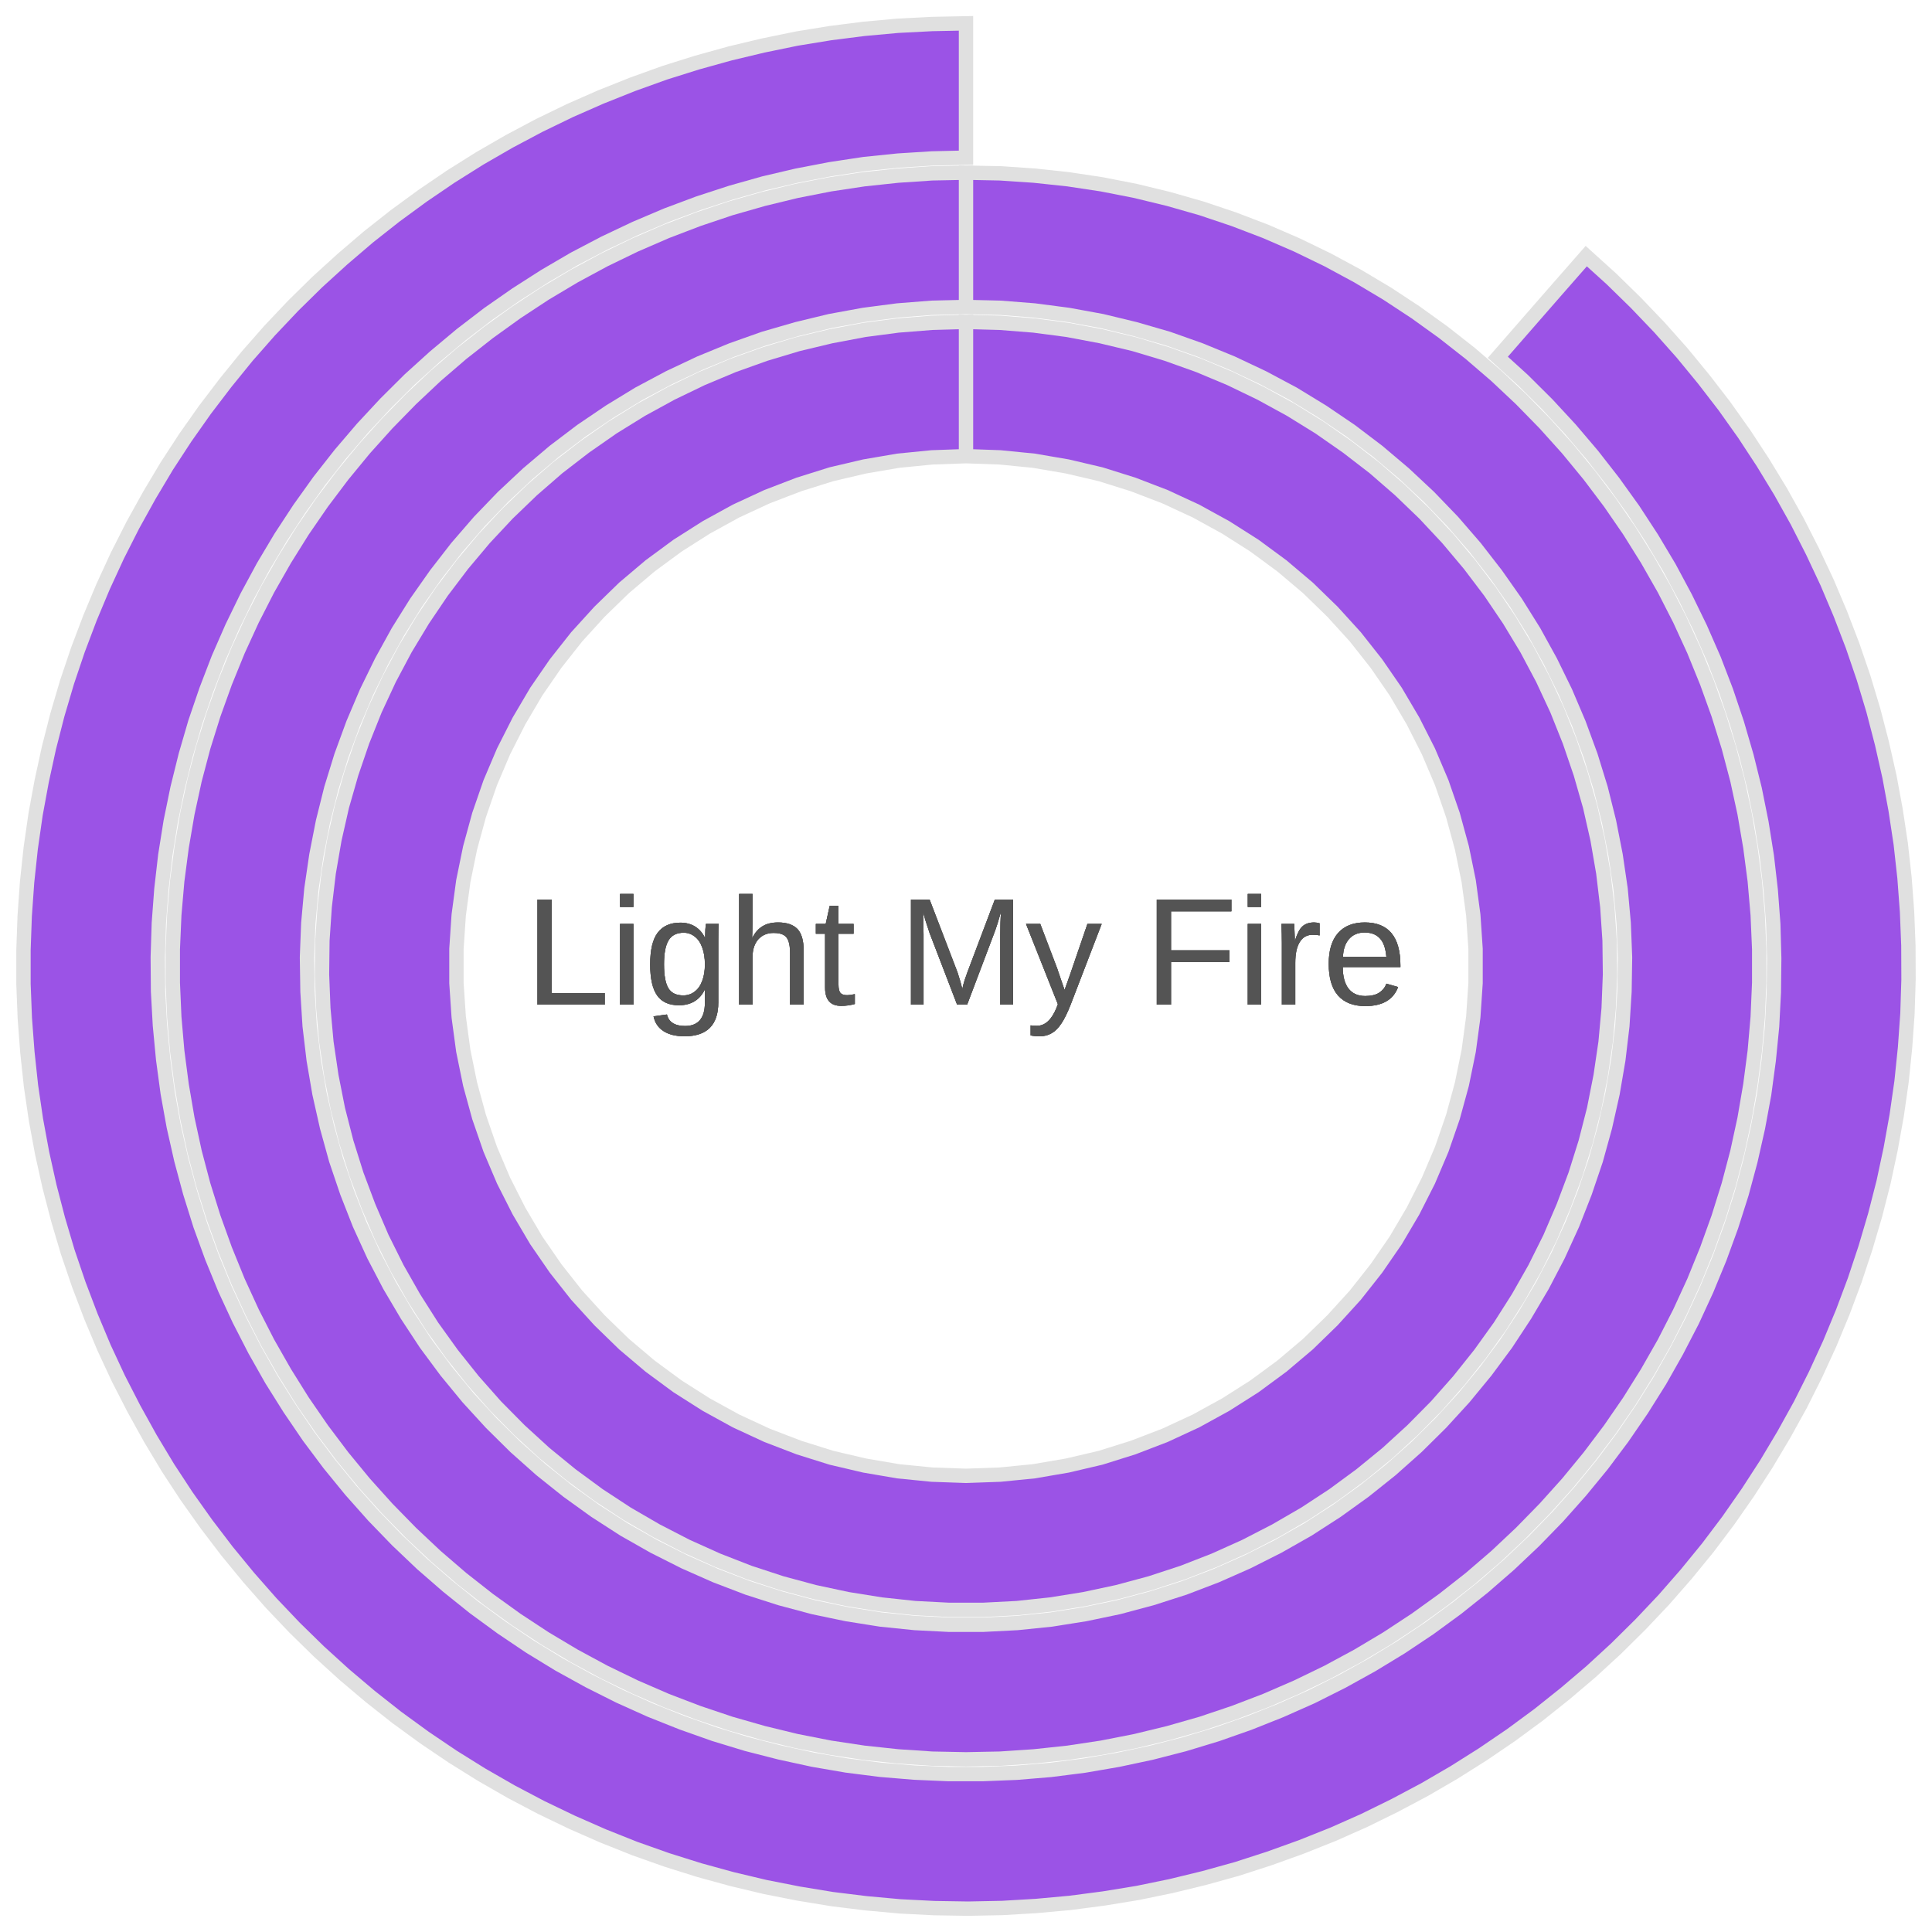
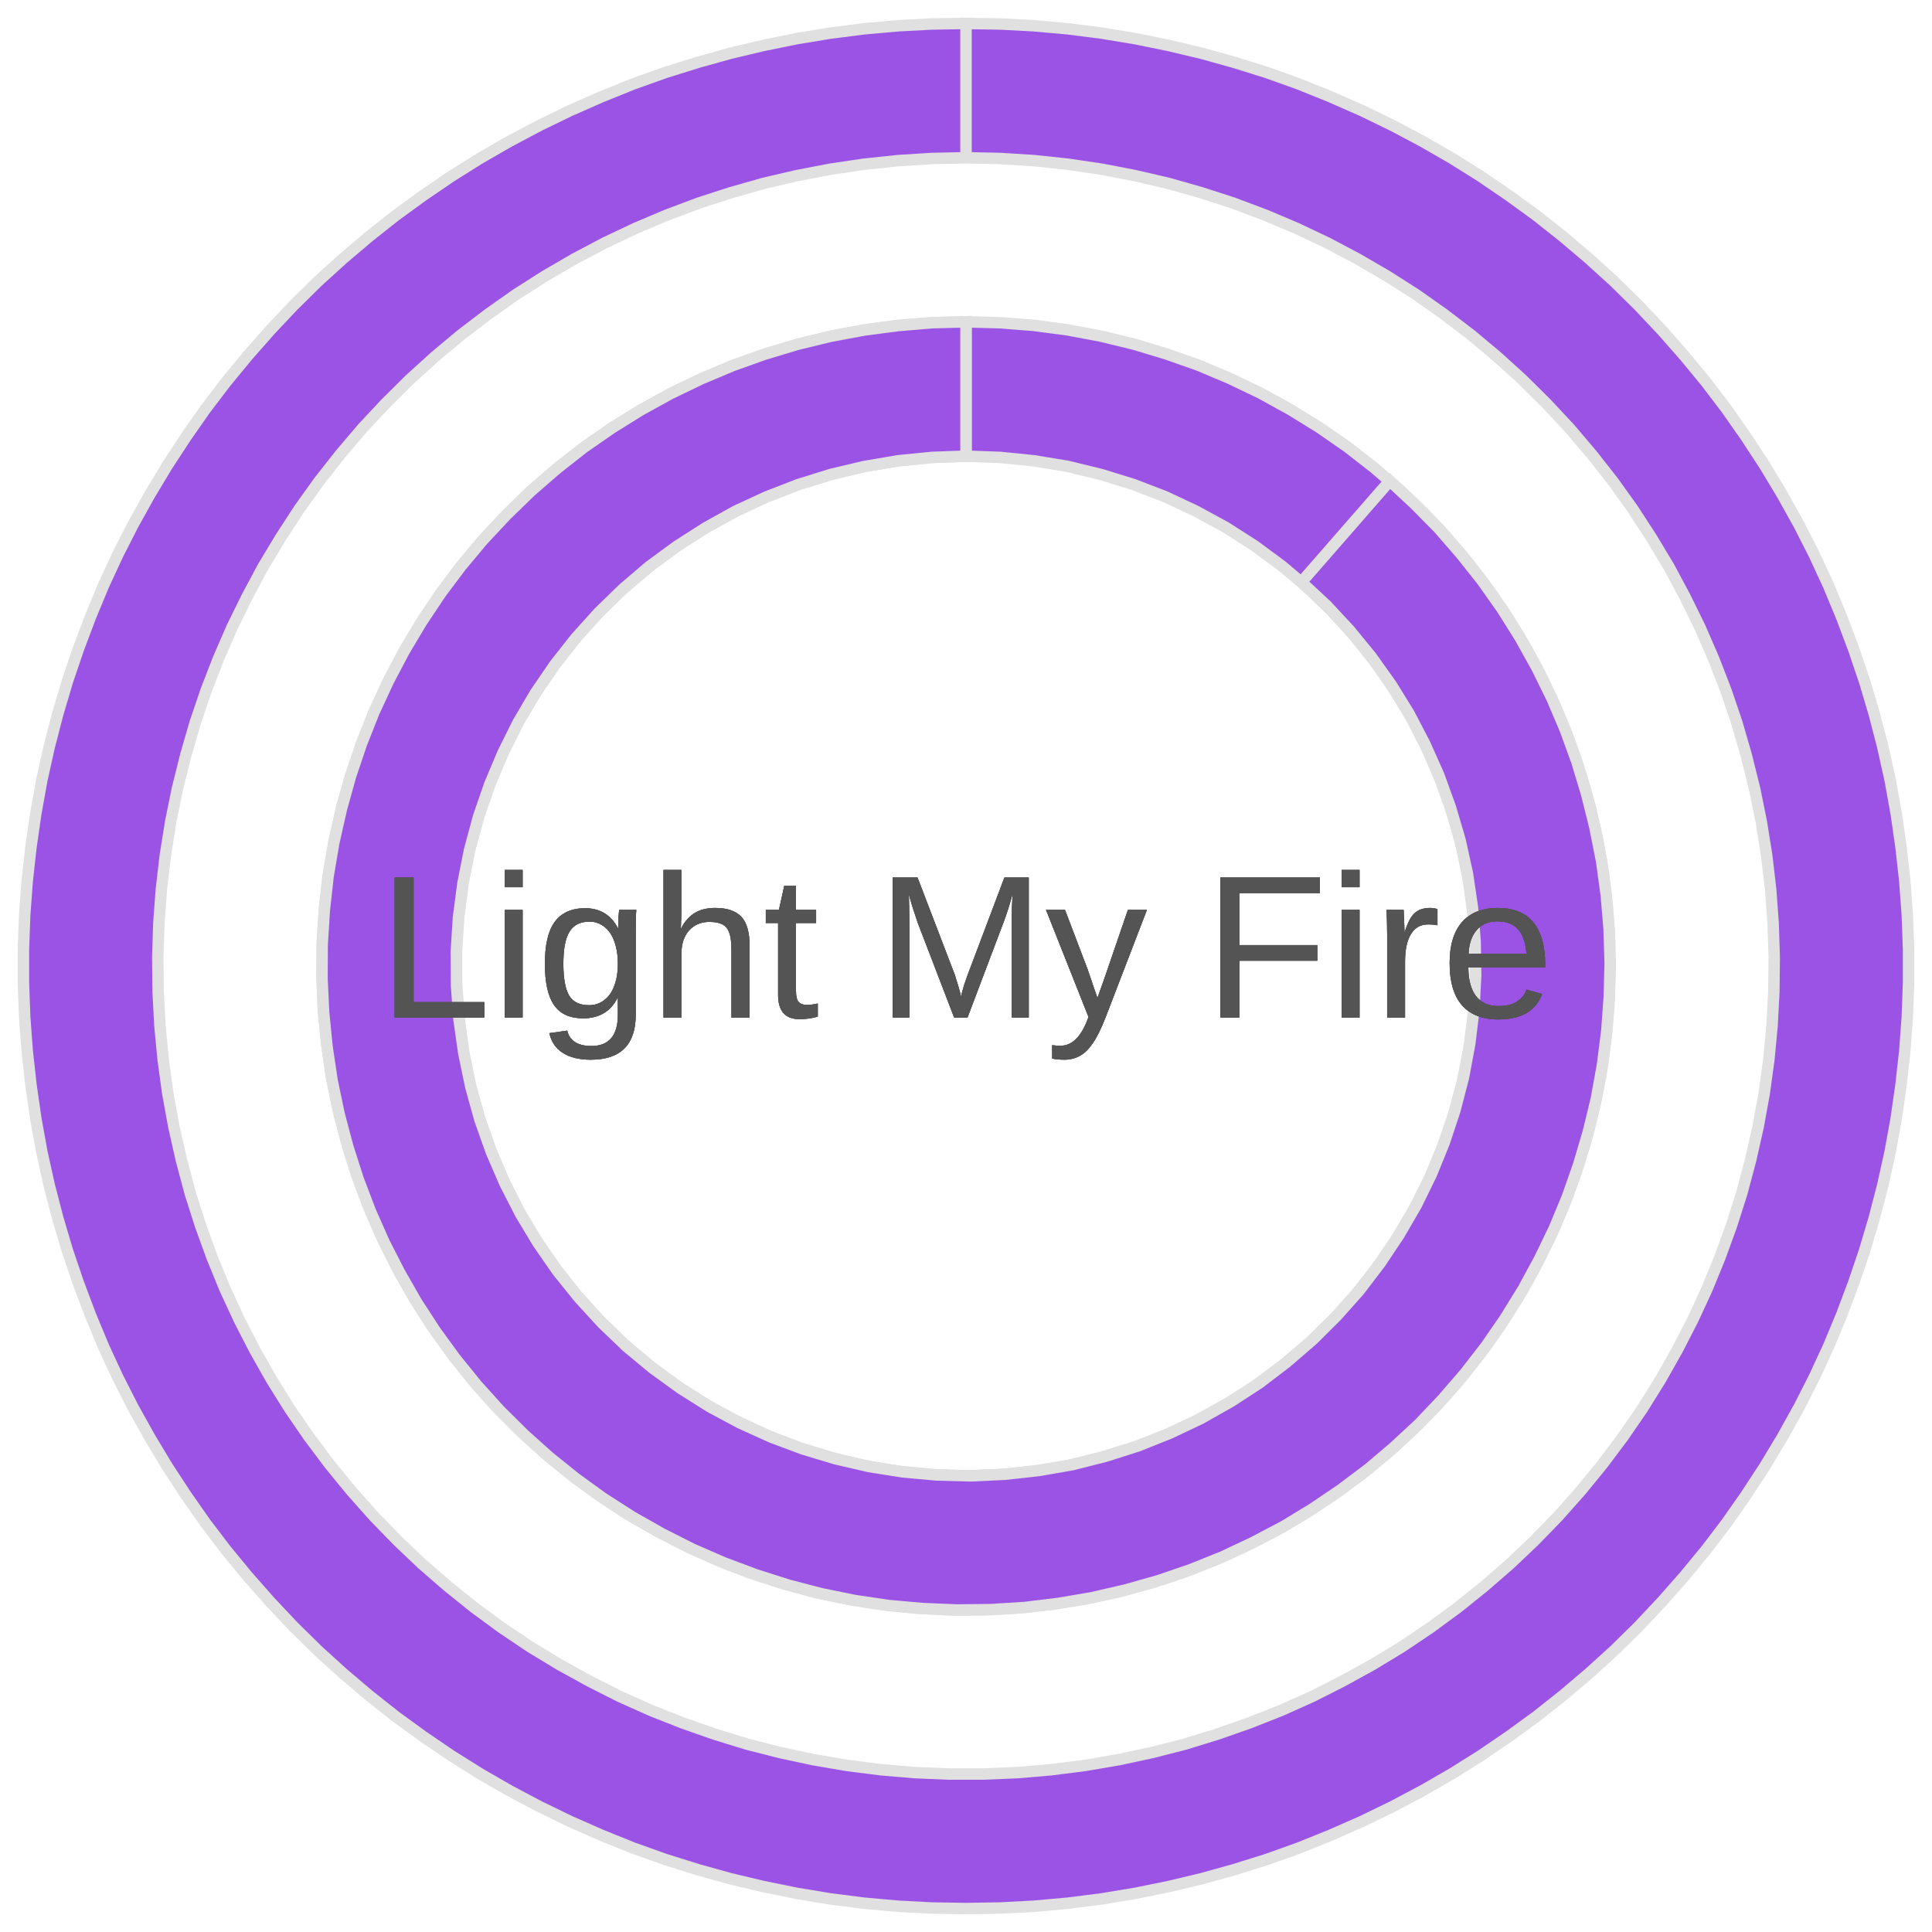
- <svg xmlns="http://www.w3.org/2000/svg" class="svglite" width="144.00pt" height="144.00pt" viewBox="0 0 144.00 144.00">
+ <svg xmlns="http://www.w3.org/2000/svg" class="svglite" width="108.00pt" height="108.00pt" viewBox="0 0 108.00 108.00">
  <defs>
    <style type="text/css">
    .svglite line, .svglite polyline, .svglite polygon, .svglite path, .svglite rect, .svglite circle {
      fill: none;
      stroke: #000000;
      stroke-linecap: round;
      stroke-linejoin: round;
      stroke-miterlimit: 10.00;
    }
    .svglite text {
      white-space: pre;
    }
  </style>
  </defs>
  <rect width="100%" height="100%" style="stroke: none; fill: none;" />
  <defs>
-     <clipPath id="cpMC4wMHwxNDQuMDB8MC4wMHwxNDQuMDA=">
-       <rect x="0.00" y="0.00" width="144.00" height="144.00" />
+     <clipPath id="cpMC4wMHwxMDguMDB8MC4wMHwxMDguMDA=">
+       <rect x="0.00" y="0.00" width="108.00" height="108.00" />
    </clipPath>
  </defs>
-   <g clip-path="url(#cpMC4wMHwxNDQuMDB8MC4wMHwxNDQuMDA=)">
-     <polygon points="72.00,34.00 72.00,30.67 72.00,27.33 72.00,23.99 69.47,24.06 66.94,24.26 64.43,24.59 61.94,25.06 59.47,25.65 57.04,26.38 54.66,27.23 52.32,28.21 50.04,29.31 47.81,30.53 45.66,31.86 43.58,33.31 41.57,34.86 39.66,36.52 37.83,38.28 36.10,40.13 34.47,42.07 32.94,44.09 31.52,46.19 30.21,48.36 29.02,50.60 27.95,52.90 27.01,55.25 26.19,57.65 25.49,60.09 24.93,62.56 24.50,65.05 24.20,67.57 24.03,70.10 24.00,72.63 24.10,75.17 24.33,77.69 24.70,80.20 25.19,82.68 25.82,85.14 26.58,87.56 27.47,89.93 28.47,92.26 29.60,94.53 30.85,96.73 32.21,98.87 33.69,100.93 35.27,102.91 36.95,104.81 38.73,106.61 40.60,108.32 42.57,109.93 44.61,111.43 46.73,112.82 48.92,114.09 51.17,115.25 53.48,116.29 55.84,117.21 58.25,118.00 60.70,118.66 63.18,119.19 65.68,119.59 68.20,119.86 70.73,119.99 73.27,119.99 75.80,119.86 78.32,119.59 80.82,119.19 83.30,118.66 85.75,118.00 88.16,117.21 90.52,116.29 92.83,115.25 95.08,114.09 97.27,112.82 99.39,111.43 101.43,109.93 103.40,108.32 105.27,106.61 107.05,104.81 108.73,102.91 110.31,100.93 111.79,98.87 113.15,96.73 114.40,94.53 115.53,92.26 116.53,89.93 117.42,87.56 118.18,85.14 118.81,82.68 119.30,80.20 119.67,77.69 119.90,75.17 120.00,72.63 119.97,70.10 119.80,67.57 119.50,65.05 119.07,62.56 118.51,60.09 117.81,57.65 116.99,55.25 116.05,52.90 114.98,50.60 113.79,48.36 112.48,46.19 111.06,44.09 109.53,42.07 107.90,40.13 106.17,38.28 104.34,36.52 102.43,34.86 100.42,33.31 98.34,31.86 96.19,30.53 93.96,29.31 91.68,28.21 89.34,27.23 86.96,26.38 84.53,25.65 82.06,25.06 79.57,24.59 77.06,24.26 74.53,24.06 72.00,23.99 72.00,27.33 72.00,30.67 72.00,34.00 74.54,34.09 77.06,34.34 79.57,34.77 82.04,35.35 84.46,36.11 86.83,37.02 89.14,38.09 91.36,39.31 93.50,40.67 95.55,42.18 97.49,43.82 99.31,45.59 101.02,47.47 102.59,49.46 104.03,51.55 105.32,53.74 106.47,56.01 107.46,58.34 108.29,60.74 108.96,63.19 109.47,65.68 109.81,68.20 109.98,70.73 109.98,73.27 109.81,75.80 109.47,78.32 108.96,80.81 108.29,83.26 107.46,85.66 106.47,87.99 105.32,90.26 104.03,92.45 102.59,94.54 101.02,96.53 99.31,98.41 97.49,100.18 95.55,101.82 93.50,103.33 91.36,104.69 89.14,105.91 86.83,106.98 84.46,107.89 82.04,108.65 79.57,109.23 77.06,109.66 74.54,109.91 72.00,110.00 69.46,109.91 66.94,109.66 64.43,109.23 61.96,108.65 59.54,107.89 57.17,106.98 54.86,105.91 52.64,104.69 50.50,103.33 48.45,101.82 46.51,100.18 44.69,98.41 42.98,96.53 41.41,94.54 39.97,92.45 38.68,90.26 37.53,87.99 36.54,85.66 35.71,83.26 35.04,80.81 34.53,78.32 34.19,75.80 34.02,73.27 34.02,70.73 34.19,68.20 34.53,65.68 35.04,63.19 35.71,60.74 36.54,58.34 37.53,56.01 38.68,53.74 39.97,51.55 41.41,49.46 42.98,47.47 44.69,45.59 46.51,43.82 48.45,42.18 50.50,40.67 52.64,39.31 54.86,38.09 57.17,37.02 59.54,36.11 61.96,35.35 64.43,34.77 66.94,34.34 69.46,34.09 72.00,34.00 " style="stroke-width: 1.07; stroke: #E0E0E0; stroke-linecap: butt; stroke-linejoin: miter; fill: #9B53E6;" />
-     <polygon points="72.00,22.88 72.00,19.54 72.00,16.20 72.00,12.87 69.46,12.92 66.92,13.09 64.39,13.36 61.87,13.74 59.37,14.23 56.90,14.83 54.45,15.53 52.04,16.34 49.66,17.25 47.33,18.26 45.04,19.37 42.80,20.58 40.62,21.88 38.49,23.28 36.42,24.77 34.42,26.34 32.49,28.00 30.64,29.74 28.86,31.56 27.16,33.45 25.54,35.42 24.01,37.45 22.57,39.54 21.22,41.70 19.96,43.91 18.80,46.18 17.74,48.49 16.78,50.85 15.92,53.24 15.16,55.67 14.51,58.13 13.97,60.62 13.54,63.13 13.21,65.65 12.99,68.19 12.88,70.73 12.88,73.27 12.99,75.81 13.21,78.35 13.54,80.87 13.97,83.38 14.51,85.87 15.16,88.33 15.92,90.76 16.78,93.15 17.74,95.51 18.80,97.82 19.96,100.09 21.22,102.30 22.57,104.46 24.01,106.55 25.54,108.58 27.16,110.55 28.86,112.44 30.64,114.26 32.49,116.00 34.42,117.66 36.42,119.23 38.49,120.72 40.62,122.12 42.80,123.42 45.04,124.63 47.33,125.74 49.66,126.75 52.04,127.66 54.45,128.47 56.90,129.17 59.37,129.77 61.87,130.26 64.39,130.64 66.92,130.91 69.46,131.08 72.00,131.13 74.54,131.08 77.08,130.91 79.61,130.64 82.13,130.26 84.63,129.77 87.10,129.17 89.55,128.47 91.96,127.66 94.34,126.75 96.67,125.74 98.96,124.63 101.20,123.42 103.38,122.12 105.51,120.72 107.58,119.23 109.58,117.66 111.51,116.00 113.36,114.26 115.14,112.44 116.84,110.55 118.46,108.58 119.99,106.55 121.43,104.46 122.78,102.30 124.04,100.09 125.20,97.82 126.26,95.51 127.22,93.15 128.08,90.76 128.84,88.33 129.49,85.87 130.03,83.38 130.46,80.87 130.79,78.35 131.01,75.81 131.12,73.27 131.12,70.73 131.01,68.19 130.79,65.65 130.46,63.13 130.03,60.62 129.49,58.13 128.84,55.67 128.08,53.24 127.22,50.85 126.26,48.49 125.20,46.18 124.04,43.91 122.78,41.70 121.43,39.54 119.99,37.45 118.46,35.42 116.84,33.45 115.14,31.56 113.36,29.74 111.51,28.00 109.58,26.34 107.58,24.77 105.51,23.28 103.38,21.88 101.20,20.58 98.96,19.37 96.67,18.26 94.34,17.25 91.96,16.34 89.55,15.53 87.10,14.83 84.63,14.23 82.13,13.74 79.61,13.36 77.08,13.09 74.54,12.92 72.00,12.87 72.00,16.20 72.00,19.54 72.00,22.88 74.55,22.94 77.09,23.14 79.62,23.47 82.13,23.93 84.61,24.53 87.06,25.24 89.46,26.09 91.82,27.06 94.13,28.15 96.38,29.35 98.56,30.68 100.67,32.11 102.70,33.65 104.65,35.30 106.51,37.04 108.28,38.88 109.95,40.81 111.51,42.82 112.98,44.91 114.33,47.07 115.56,49.30 116.68,51.59 117.68,53.94 118.56,56.34 119.31,58.77 119.93,61.25 120.42,63.75 120.79,66.27 121.02,68.81 121.12,71.36 121.08,73.91 120.92,76.46 120.62,78.99 120.19,81.50 119.63,83.99 118.95,86.45 118.13,88.87 117.20,91.24 116.14,93.56 114.96,95.82 113.66,98.02 112.26,100.15 110.74,102.20 109.12,104.17 107.40,106.05 105.59,107.84 103.68,109.54 101.69,111.13 99.62,112.62 97.48,114.00 95.26,115.26 92.98,116.41 90.65,117.44 88.27,118.35 85.84,119.13 83.37,119.79 80.88,120.31 78.36,120.71 75.82,120.97 73.28,121.10 70.72,121.10 68.18,120.97 65.64,120.71 63.12,120.31 60.63,119.79 58.16,119.13 55.73,118.35 53.35,117.44 51.02,116.41 48.74,115.26 46.52,114.00 44.38,112.62 42.31,111.13 40.32,109.54 38.41,107.84 36.60,106.05 34.88,104.17 33.26,102.20 31.74,100.15 30.34,98.02 29.04,95.82 27.86,93.56 26.80,91.24 25.87,88.87 25.05,86.45 24.37,83.99 23.81,81.50 23.38,78.99 23.08,76.46 22.92,73.91 22.88,71.36 22.98,68.81 23.21,66.27 23.58,63.75 24.07,61.25 24.69,58.77 25.44,56.34 26.32,53.94 27.32,51.59 28.44,49.30 29.67,47.07 31.02,44.91 32.49,42.82 34.05,40.81 35.72,38.88 37.49,37.04 39.35,35.30 41.30,33.65 43.33,32.11 45.44,30.68 47.62,29.35 49.87,28.15 52.18,27.06 54.54,26.09 56.94,25.24 59.39,24.53 61.87,23.93 64.38,23.47 66.91,23.14 69.45,22.94 72.00,22.88 " style="stroke-width: 1.07; stroke: #E0E0E0; stroke-linecap: butt; stroke-linejoin: miter; fill: #9B53E6;" />
-     <polygon points="72.00,11.75 72.00,8.42 72.00,5.08 72.00,1.74 69.46,1.79 66.93,1.92 64.40,2.15 61.88,2.47 59.37,2.88 56.89,3.39 54.42,3.98 51.97,4.66 49.55,5.42 47.16,6.28 44.80,7.22 42.48,8.24 40.19,9.35 37.95,10.54 35.75,11.81 33.60,13.16 31.50,14.59 29.45,16.09 27.46,17.66 25.53,19.31 23.65,21.02 21.84,22.80 20.10,24.64 18.42,26.55 16.82,28.52 15.28,30.54 13.82,32.61 12.43,34.74 11.13,36.92 9.90,39.14 8.75,41.41 7.69,43.71 6.71,46.05 5.81,48.43 5.00,50.83 4.28,53.27 3.65,55.73 3.11,58.21 2.65,60.71 2.29,63.22 2.02,65.74 1.84,68.28 1.75,70.81 1.75,73.35 1.85,75.89 2.04,78.42 2.31,80.94 2.68,83.46 3.14,85.95 3.69,88.43 4.33,90.89 5.05,93.32 5.87,95.73 6.77,98.10 7.75,100.44 8.82,102.74 9.98,105.00 11.21,107.22 12.52,109.40 13.91,111.52 15.38,113.59 16.92,115.61 18.53,117.57 20.21,119.48 21.96,121.32 23.77,123.09 25.65,124.80 27.59,126.44 29.58,128.01 31.64,129.51 33.74,130.93 35.89,132.27 38.10,133.54 40.34,134.72 42.63,135.82 44.95,136.84 47.31,137.78 49.71,138.63 52.13,139.39 54.57,140.06 57.05,140.65 59.54,141.14 62.04,141.55 64.56,141.86 67.09,142.09 69.63,142.22 72.16,142.26 74.70,142.21 77.24,142.06 79.76,141.83 82.28,141.50 84.79,141.09 87.27,140.58 89.74,139.98 92.19,139.30 94.60,138.52 96.99,137.66 99.35,136.72 101.67,135.69 103.95,134.57 106.19,133.38 108.39,132.10 110.53,130.75 112.63,129.32 114.68,127.81 116.66,126.23 118.59,124.59 120.46,122.87 122.27,121.08 124.01,119.24 125.68,117.33 127.29,115.36 128.82,113.33 130.27,111.25 131.65,109.12 132.95,106.94 134.18,104.72 135.32,102.45 136.38,100.14 137.35,97.80 138.24,95.42 139.04,93.01 139.76,90.57 140.39,88.11 140.92,85.63 141.37,83.13 141.73,80.62 141.99,78.09 142.17,75.56 142.25,73.02 142.24,70.48 142.14,67.95 141.95,65.42 141.67,62.89 141.29,60.38 140.83,57.89 140.27,55.41 139.63,52.95 138.90,50.52 138.08,48.12 137.17,45.75 136.18,43.41 135.10,41.11 133.95,38.85 132.71,36.63 131.39,34.46 130.00,32.34 128.53,30.27 126.98,28.26 125.37,26.30 123.68,24.40 121.93,22.57 120.11,20.79 118.23,19.09 116.03,21.60 113.83,24.12 111.64,26.63 113.52,28.34 115.32,30.13 117.04,31.99 118.69,33.93 120.25,35.93 121.73,37.99 123.12,40.12 124.42,42.30 125.62,44.54 126.73,46.82 127.75,49.15 128.66,51.52 129.47,53.93 130.18,56.37 130.79,58.83 131.29,61.32 131.69,63.83 131.98,66.35 132.17,68.89 132.24,71.43 132.21,73.97 132.08,76.50 131.83,79.03 131.49,81.55 131.03,84.04 130.47,86.52 129.81,88.97 129.04,91.39 128.17,93.78 127.20,96.13 126.14,98.43 124.97,100.69 123.72,102.90 122.37,105.05 120.93,107.15 119.41,109.18 117.80,111.14 116.11,113.04 114.34,114.86 112.49,116.61 110.58,118.27 108.59,119.86 106.54,121.36 104.43,122.77 102.26,124.09 100.04,125.32 97.77,126.46 95.45,127.49 93.09,128.43 90.70,129.27 88.26,130.01 85.81,130.64 83.32,131.17 80.82,131.60 78.30,131.92 75.77,132.13 73.23,132.23 70.69,132.23 68.15,132.12 65.62,131.91 63.10,131.59 60.60,131.16 58.12,130.62 55.66,129.99 53.23,129.25 50.83,128.40 48.47,127.46 46.16,126.42 43.89,125.28 41.66,124.05 39.50,122.73 37.39,121.31 35.34,119.81 33.36,118.22 31.44,116.55 29.60,114.80 27.84,112.98 26.15,111.08 24.54,109.11 23.02,107.08 21.59,104.98 20.24,102.83 18.99,100.62 17.83,98.36 16.76,96.05 15.80,93.71 14.93,91.32 14.17,88.89 13.51,86.44 12.95,83.96 12.50,81.47 12.16,78.95 11.92,76.42 11.78,73.88 11.76,71.34 11.84,68.81 12.03,66.27 12.32,63.75 12.72,61.24 13.23,58.75 13.84,56.29 14.55,53.85 15.37,51.45 16.28,49.08 17.30,46.75 18.41,44.47 19.62,42.23 20.92,40.05 22.31,37.93 23.79,35.86 25.36,33.86 27.01,31.93 28.74,30.07 30.54,28.28 32.42,26.58 34.37,24.95 36.39,23.40 38.47,21.95 40.61,20.58 42.80,19.30 45.05,18.12 47.35,17.03 49.68,16.04 52.06,15.15 54.48,14.36 56.92,13.67 59.39,13.09 61.89,12.61 64.40,12.23 66.93,11.97 69.46,11.81 72.00,11.75 " style="stroke-width: 1.07; stroke: #E0E0E0; stroke-linecap: butt; stroke-linejoin: miter; fill: #9B53E6;" />
-     <text x="39.12" y="74.88" style="font-size: 11.38px;fill: #545454; font-family: &quot;Arial&quot;;" textLength="24.67px" lengthAdjust="spacingAndGlyphs">Light</text>
-     <text x="66.96" y="74.88" style="font-size: 11.38px;fill: #545454; font-family: &quot;Arial&quot;;" textLength="15.16px" lengthAdjust="spacingAndGlyphs">My</text>
-     <text x="85.28" y="74.88" style="font-size: 11.38px;fill: #545454; font-family: &quot;Arial&quot;;" textLength="19.59px" lengthAdjust="spacingAndGlyphs">Fire</text>
-     <text x="39.12" y="74.88" style="font-size: 11.38px;fill: #545454; font-family: &quot;Arial&quot;;" textLength="24.67px" lengthAdjust="spacingAndGlyphs">Light</text>
-     <text x="66.96" y="74.88" style="font-size: 11.38px;fill: #545454; font-family: &quot;Arial&quot;;" textLength="15.16px" lengthAdjust="spacingAndGlyphs">My</text>
-     <text x="85.28" y="74.88" style="font-size: 11.38px;fill: #545454; font-family: &quot;Arial&quot;;" textLength="19.59px" lengthAdjust="spacingAndGlyphs">Fire</text>
-     <text x="39.12" y="74.88" style="font-size: 11.38px;fill: #545454; font-family: &quot;Arial&quot;;" textLength="24.67px" lengthAdjust="spacingAndGlyphs">Light</text>
-     <text x="66.96" y="74.88" style="font-size: 11.38px;fill: #545454; font-family: &quot;Arial&quot;;" textLength="15.16px" lengthAdjust="spacingAndGlyphs">My</text>
-     <text x="85.28" y="74.88" style="font-size: 11.38px;fill: #545454; font-family: &quot;Arial&quot;;" textLength="19.59px" lengthAdjust="spacingAndGlyphs">Fire</text>
+   <g clip-path="url(#cpMC4wMHwxMDguMDB8MC4wMHwxMDguMDA=)">
+     <polygon points="54.00,8.82 54.00,6.31 54.00,3.81 54.00,1.31 52.10,1.34 50.20,1.44 48.30,1.61 46.42,1.85 44.54,2.16 42.67,2.54 40.82,2.98 38.99,3.49 37.17,4.06 35.38,4.70 33.62,5.41 31.87,6.18 30.16,7.01 28.48,7.90 26.83,8.85 25.22,9.86 23.65,10.93 22.11,12.05 20.62,13.23 19.17,14.46 17.76,15.74 16.40,17.08 15.10,18.46 13.84,19.89 12.63,21.36 11.48,22.87 10.39,24.43 9.35,26.02 8.37,27.65 7.44,29.32 6.58,31.01 5.78,32.74 5.05,34.50 4.38,36.28 3.77,38.08 3.23,39.90 2.75,41.75 2.34,43.60 2.00,45.48 1.73,47.36 1.52,49.25 1.38,51.15 1.31,53.05 1.31,54.95 1.38,56.85 1.52,58.75 1.73,60.64 2.00,62.52 2.34,64.40 2.75,66.25 3.23,68.10 3.77,69.92 4.38,71.72 5.05,73.50 5.78,75.26 6.58,76.99 7.44,78.68 8.37,80.35 9.35,81.98 10.39,83.57 11.48,85.13 12.63,86.64 13.84,88.11 15.10,89.54 16.40,90.92 17.76,92.26 19.17,93.54 20.62,94.77 22.11,95.95 23.65,97.07 25.22,98.14 26.83,99.15 28.48,100.10 30.16,100.99 31.87,101.82 33.62,102.59 35.38,103.30 37.17,103.94 38.99,104.51 40.82,105.02 42.67,105.46 44.54,105.84 46.42,106.15 48.30,106.39 50.20,106.56 52.10,106.66 54.00,106.69 55.90,106.66 57.80,106.56 59.70,106.39 61.58,106.15 63.46,105.84 65.33,105.46 67.18,105.02 69.01,104.51 70.83,103.94 72.62,103.30 74.38,102.59 76.13,101.82 77.84,100.99 79.52,100.10 81.17,99.15 82.78,98.14 84.35,97.07 85.89,95.95 87.38,94.77 88.83,93.54 90.24,92.26 91.60,90.92 92.90,89.54 94.16,88.11 95.37,86.64 96.52,85.13 97.61,83.57 98.65,81.98 99.63,80.35 100.56,78.68 101.42,76.99 102.22,75.26 102.95,73.50 103.62,71.72 104.23,69.92 104.77,68.10 105.25,66.25 105.66,64.40 106.00,62.52 106.27,60.64 106.48,58.75 106.62,56.85 106.69,54.95 106.69,53.05 106.62,51.15 106.48,49.25 106.27,47.36 106.00,45.48 105.66,43.60 105.25,41.75 104.77,39.90 104.23,38.08 103.62,36.28 102.95,34.50 102.22,32.74 101.42,31.01 100.56,29.32 99.63,27.65 98.65,26.02 97.61,24.43 96.52,22.87 95.37,21.36 94.16,19.89 92.90,18.46 91.60,17.08 90.24,15.74 88.83,14.46 87.38,13.23 85.89,12.05 84.35,10.93 82.78,9.86 81.17,8.85 79.52,7.90 77.84,7.01 76.13,6.18 74.38,5.41 72.62,4.70 70.83,4.06 69.01,3.49 67.18,2.98 65.33,2.54 63.46,2.16 61.58,1.85 59.70,1.61 57.80,1.44 55.90,1.34 54.00,1.31 54.00,3.81 54.00,6.31 54.00,8.82 55.90,8.86 57.81,8.98 59.70,9.18 61.59,9.46 63.46,9.82 65.31,10.25 67.14,10.77 68.96,11.36 70.74,12.03 72.49,12.77 74.22,13.59 75.90,14.48 77.55,15.44 79.15,16.46 80.71,17.56 82.23,18.72 83.69,19.94 85.10,21.22 86.45,22.56 87.75,23.95 88.98,25.40 90.16,26.90 91.27,28.45 92.31,30.05 93.29,31.68 94.19,33.36 95.03,35.07 95.79,36.82 96.48,38.60 97.09,40.40 97.62,42.23 98.08,44.08 98.46,45.95 98.76,47.83 98.98,49.72 99.12,51.62 99.18,53.52 99.16,55.43 99.06,57.33 98.88,59.23 98.62,61.12 98.28,62.99 97.86,64.85 97.37,66.69 96.79,68.51 96.14,70.30 95.42,72.06 94.62,73.79 93.75,75.48 92.81,77.14 91.80,78.76 90.72,80.33 89.58,81.85 88.37,83.33 87.11,84.75 85.78,86.12 84.40,87.43 82.96,88.68 81.48,89.87 79.94,91.00 78.36,92.06 76.73,93.05 75.06,93.97 73.36,94.83 71.62,95.61 69.85,96.31 68.05,96.94 66.23,97.50 64.39,97.97 62.52,98.37 60.64,98.69 58.75,98.93 56.86,99.09 54.95,99.17 53.05,99.17 51.14,99.09 49.25,98.93 47.36,98.69 45.48,98.37 43.61,97.97 41.77,97.50 39.95,96.94 38.15,96.31 36.38,95.61 34.64,94.83 32.94,93.97 31.27,93.05 29.64,92.06 28.06,91.00 26.52,89.87 25.04,88.68 23.60,87.43 22.22,86.12 20.89,84.75 19.63,83.33 18.42,81.85 17.28,80.33 16.20,78.76 15.19,77.14 14.25,75.48 13.38,73.79 12.58,72.06 11.86,70.30 11.21,68.51 10.63,66.69 10.14,64.85 9.72,62.99 9.38,61.12 9.12,59.23 8.94,57.33 8.84,55.43 8.82,53.52 8.88,51.62 9.02,49.72 9.24,47.83 9.54,45.95 9.92,44.08 10.38,42.23 10.91,40.40 11.52,38.60 12.21,36.82 12.97,35.07 13.81,33.36 14.71,31.68 15.69,30.05 16.73,28.45 17.84,26.90 19.02,25.40 20.25,23.95 21.55,22.56 22.90,21.22 24.31,19.94 25.77,18.72 27.29,17.56 28.85,16.46 30.45,15.44 32.10,14.48 33.78,13.59 35.51,12.77 37.26,12.03 39.04,11.36 40.86,10.77 42.69,10.25 44.54,9.82 46.41,9.46 48.30,9.18 50.19,8.98 52.10,8.86 54.00,8.82 " style="stroke-width: 0.64; stroke: #E0E0E0; stroke-linecap: butt; stroke-linejoin: miter; fill: #9B53E6;" />
+     <polygon points="54.00,25.50 54.00,23.00 54.00,20.50 54.00,17.99 52.10,18.04 50.20,18.19 48.32,18.44 46.45,18.79 44.60,19.24 42.78,19.79 40.99,20.42 39.24,21.16 37.53,21.98 35.86,22.90 34.24,23.90 32.68,24.98 31.18,26.15 29.74,27.39 28.37,28.71 27.07,30.10 25.85,31.55 24.70,33.07 23.64,34.64 22.66,36.27 21.77,37.95 20.97,39.67 20.26,41.44 19.64,43.24 19.12,45.06 18.70,46.92 18.37,48.79 18.15,50.68 18.02,52.57 18.00,54.48 18.07,56.37 18.25,58.27 18.52,60.15 18.90,62.01 19.37,63.85 19.94,65.67 20.60,67.45 21.36,69.19 22.20,70.89 23.14,72.55 24.16,74.15 25.27,75.70 26.45,77.19 27.71,78.61 29.05,79.96 30.45,81.24 31.92,82.44 33.46,83.57 35.04,84.61 36.69,85.57 38.38,86.44 40.11,87.22 41.88,87.91 43.69,88.50 45.53,89.00 47.38,89.39 49.26,89.69 51.15,89.89 53.05,89.99 54.95,89.99 56.85,89.89 58.74,89.69 60.62,89.39 62.47,89.00 64.31,88.50 66.12,87.91 67.89,87.22 69.62,86.44 71.31,85.57 72.96,84.61 74.54,83.57 76.08,82.44 77.55,81.24 78.95,79.96 80.29,78.61 81.55,77.19 82.73,75.70 83.84,74.15 84.86,72.55 85.80,70.89 86.64,69.19 87.40,67.45 88.06,65.67 88.63,63.85 89.10,62.01 89.48,60.15 89.75,58.27 89.93,56.37 90.00,54.48 89.98,52.57 89.85,50.68 89.63,48.79 89.30,46.92 88.88,45.06 88.36,43.24 87.74,41.44 87.03,39.67 86.23,37.95 85.34,36.27 84.36,34.64 83.30,33.07 82.15,31.55 80.93,30.10 79.63,28.71 78.26,27.39 76.82,26.15 75.32,24.98 73.76,23.90 72.14,22.90 70.47,21.98 68.76,21.16 67.01,20.42 65.22,19.79 63.40,19.24 61.55,18.79 59.68,18.44 57.80,18.19 55.90,18.04 54.00,17.99 54.00,20.50 54.00,23.00 54.00,25.50 55.90,25.57 57.80,25.76 59.68,26.07 61.53,26.52 63.35,27.08 65.12,27.76 66.85,28.57 68.52,29.48 70.13,30.51 71.66,31.64 73.12,32.87 74.48,34.19 75.76,35.60 76.94,37.10 78.02,38.67 78.99,40.30 79.85,42.00 80.59,43.76 81.22,45.56 81.72,47.39 82.10,49.26 82.35,51.15 82.48,53.05 82.48,54.95 82.35,56.85 82.10,58.74 81.72,60.61 81.22,62.44 80.59,64.24 79.85,66.00 78.99,67.70 78.02,69.33 76.94,70.90 75.76,72.40 74.48,73.81 73.12,75.13 71.66,76.36 70.13,77.49 68.52,78.52 66.85,79.43 65.12,80.24 63.35,80.92 61.53,81.48 59.68,81.93 57.80,82.24 55.90,82.43 54.00,82.50 52.10,82.43 50.20,82.24 48.32,81.93 46.47,81.48 44.65,80.92 42.88,80.24 41.15,79.43 39.48,78.52 37.87,77.49 36.34,76.36 34.88,75.13 33.52,73.81 32.24,72.40 31.06,70.90 29.98,69.33 29.01,67.70 28.15,66.00 27.41,64.24 26.78,62.44 26.28,60.61 25.90,58.74 25.65,56.85 25.52,54.95 25.52,53.05 25.65,51.15 25.90,49.26 26.28,47.39 26.78,45.56 27.41,43.76 28.15,42.00 29.01,40.30 29.98,38.67 31.06,37.10 32.24,35.60 33.52,34.19 34.88,32.87 36.34,31.64 37.87,30.51 39.48,29.48 41.15,28.57 42.88,27.76 44.65,27.08 46.47,26.52 48.32,26.07 50.20,25.76 52.10,25.57 54.00,25.50 " style="stroke-width: 0.64; stroke: #E0E0E0; stroke-linecap: butt; stroke-linejoin: miter; fill: #9B53E6;" />
+     <polygon points="54.00,25.50 54.00,23.00 54.00,20.50 54.00,17.99 52.09,18.04 50.19,18.20 48.30,18.45 46.42,18.80 44.57,19.25 42.74,19.80 40.95,20.44 39.19,21.18 37.47,22.01 35.80,22.93 34.18,23.94 32.61,25.03 31.11,26.21 29.67,27.46 28.30,28.79 27.00,30.18 25.77,31.65 24.63,33.17 23.57,34.76 22.59,36.40 21.70,38.09 20.90,39.82 20.20,41.59 19.59,43.40 19.08,45.24 18.66,47.10 18.34,48.98 18.13,50.88 18.01,52.78 18.00,54.69 18.09,56.60 18.28,58.50 18.56,60.38 18.95,62.25 19.44,64.10 20.02,65.91 20.70,67.70 21.47,69.44 22.34,71.14 23.29,72.80 24.33,74.40 25.45,75.94 26.65,77.42 27.93,78.84 29.28,80.18 30.71,81.46 32.19,82.65 33.74,83.77 35.35,84.80 37.01,85.74 38.71,86.60 40.46,87.36 42.25,88.03 44.07,88.61 45.91,89.09 47.78,89.47 49.67,89.75 51.57,89.92 53.48,90.00 55.38,89.98 57.29,89.86 59.18,89.63 61.06,89.31 62.92,88.88 64.76,88.36 66.57,87.74 68.34,87.03 70.06,86.22 71.75,85.33 73.38,84.34 74.96,83.27 76.49,82.12 77.94,80.89 79.34,79.59 80.65,78.21 81.90,76.76 83.07,75.25 84.15,73.68 85.15,72.06 86.06,70.38 86.89,68.66 87.62,66.90 88.25,65.10 88.79,63.27 89.24,61.41 89.58,59.53 89.82,57.64 89.96,55.74 90.01,53.83 89.95,51.92 89.79,50.02 89.53,48.13 89.16,46.26 88.70,44.41 88.15,42.58 87.50,40.79 86.75,39.03 85.91,37.32 84.98,35.65 83.97,34.04 82.87,32.48 81.68,30.98 80.43,29.54 79.09,28.18 77.69,26.88 76.04,28.77 74.40,30.65 72.75,32.54 74.15,33.84 75.45,35.24 76.66,36.72 77.77,38.28 78.77,39.90 79.65,41.59 80.43,43.34 81.08,45.14 81.62,46.97 82.03,48.84 82.31,50.73 82.46,52.63 82.49,54.54 82.39,56.45 82.16,58.34 81.81,60.22 81.33,62.07 80.73,63.88 80.01,65.65 79.17,67.37 78.21,69.02 77.15,70.61 75.99,72.13 74.72,73.56 73.37,74.90 71.92,76.15 70.40,77.31 68.80,78.35 67.14,79.29 65.41,80.11 63.64,80.82 61.82,81.40 59.97,81.87 58.08,82.20 56.19,82.41 54.28,82.50 52.37,82.45 50.47,82.28 48.58,81.98 46.72,81.55 44.89,81.00 43.10,80.33 41.36,79.54 39.68,78.64 38.06,77.62 36.51,76.50 35.04,75.28 33.66,73.96 32.37,72.55 31.17,71.06 30.08,69.49 29.10,67.86 28.23,66.16 27.47,64.40 26.83,62.60 26.32,60.76 25.93,58.89 25.66,57.00 25.52,55.09 25.51,53.18 25.63,51.28 25.88,49.38 26.25,47.51 26.75,45.66 27.37,43.86 28.11,42.10 28.96,40.39 29.93,38.74 31.01,37.16 32.19,35.66 33.47,34.24 34.84,32.91 36.29,31.67 37.83,30.54 39.44,29.51 41.11,28.58 42.84,27.78 44.62,27.09 46.45,26.52 48.31,26.08 50.19,25.76 52.09,25.57 54.00,25.50 " style="stroke-width: 0.64; stroke: #E0E0E0; stroke-linecap: butt; stroke-linejoin: miter; fill: #9B53E6;" />
+     <text x="21.12" y="56.88" style="font-size: 11.38px;fill: #545454; font-family: &quot;Arial&quot;;" textLength="24.67px" lengthAdjust="spacingAndGlyphs">Light</text>
+     <text x="48.96" y="56.88" style="font-size: 11.38px;fill: #545454; font-family: &quot;Arial&quot;;" textLength="15.16px" lengthAdjust="spacingAndGlyphs">My</text>
+     <text x="67.28" y="56.88" style="font-size: 11.38px;fill: #545454; font-family: &quot;Arial&quot;;" textLength="19.59px" lengthAdjust="spacingAndGlyphs">Fire</text>
+     <text x="21.12" y="56.88" style="font-size: 11.38px;fill: #545454; font-family: &quot;Arial&quot;;" textLength="24.67px" lengthAdjust="spacingAndGlyphs">Light</text>
+     <text x="48.96" y="56.88" style="font-size: 11.38px;fill: #545454; font-family: &quot;Arial&quot;;" textLength="15.16px" lengthAdjust="spacingAndGlyphs">My</text>
+     <text x="67.28" y="56.88" style="font-size: 11.38px;fill: #545454; font-family: &quot;Arial&quot;;" textLength="19.59px" lengthAdjust="spacingAndGlyphs">Fire</text>
+     <text x="21.12" y="56.88" style="font-size: 11.38px;fill: #545454; font-family: &quot;Arial&quot;;" textLength="24.67px" lengthAdjust="spacingAndGlyphs">Light</text>
+     <text x="48.96" y="56.88" style="font-size: 11.38px;fill: #545454; font-family: &quot;Arial&quot;;" textLength="15.16px" lengthAdjust="spacingAndGlyphs">My</text>
+     <text x="67.28" y="56.88" style="font-size: 11.38px;fill: #545454; font-family: &quot;Arial&quot;;" textLength="19.59px" lengthAdjust="spacingAndGlyphs">Fire</text>
  </g>
</svg>
